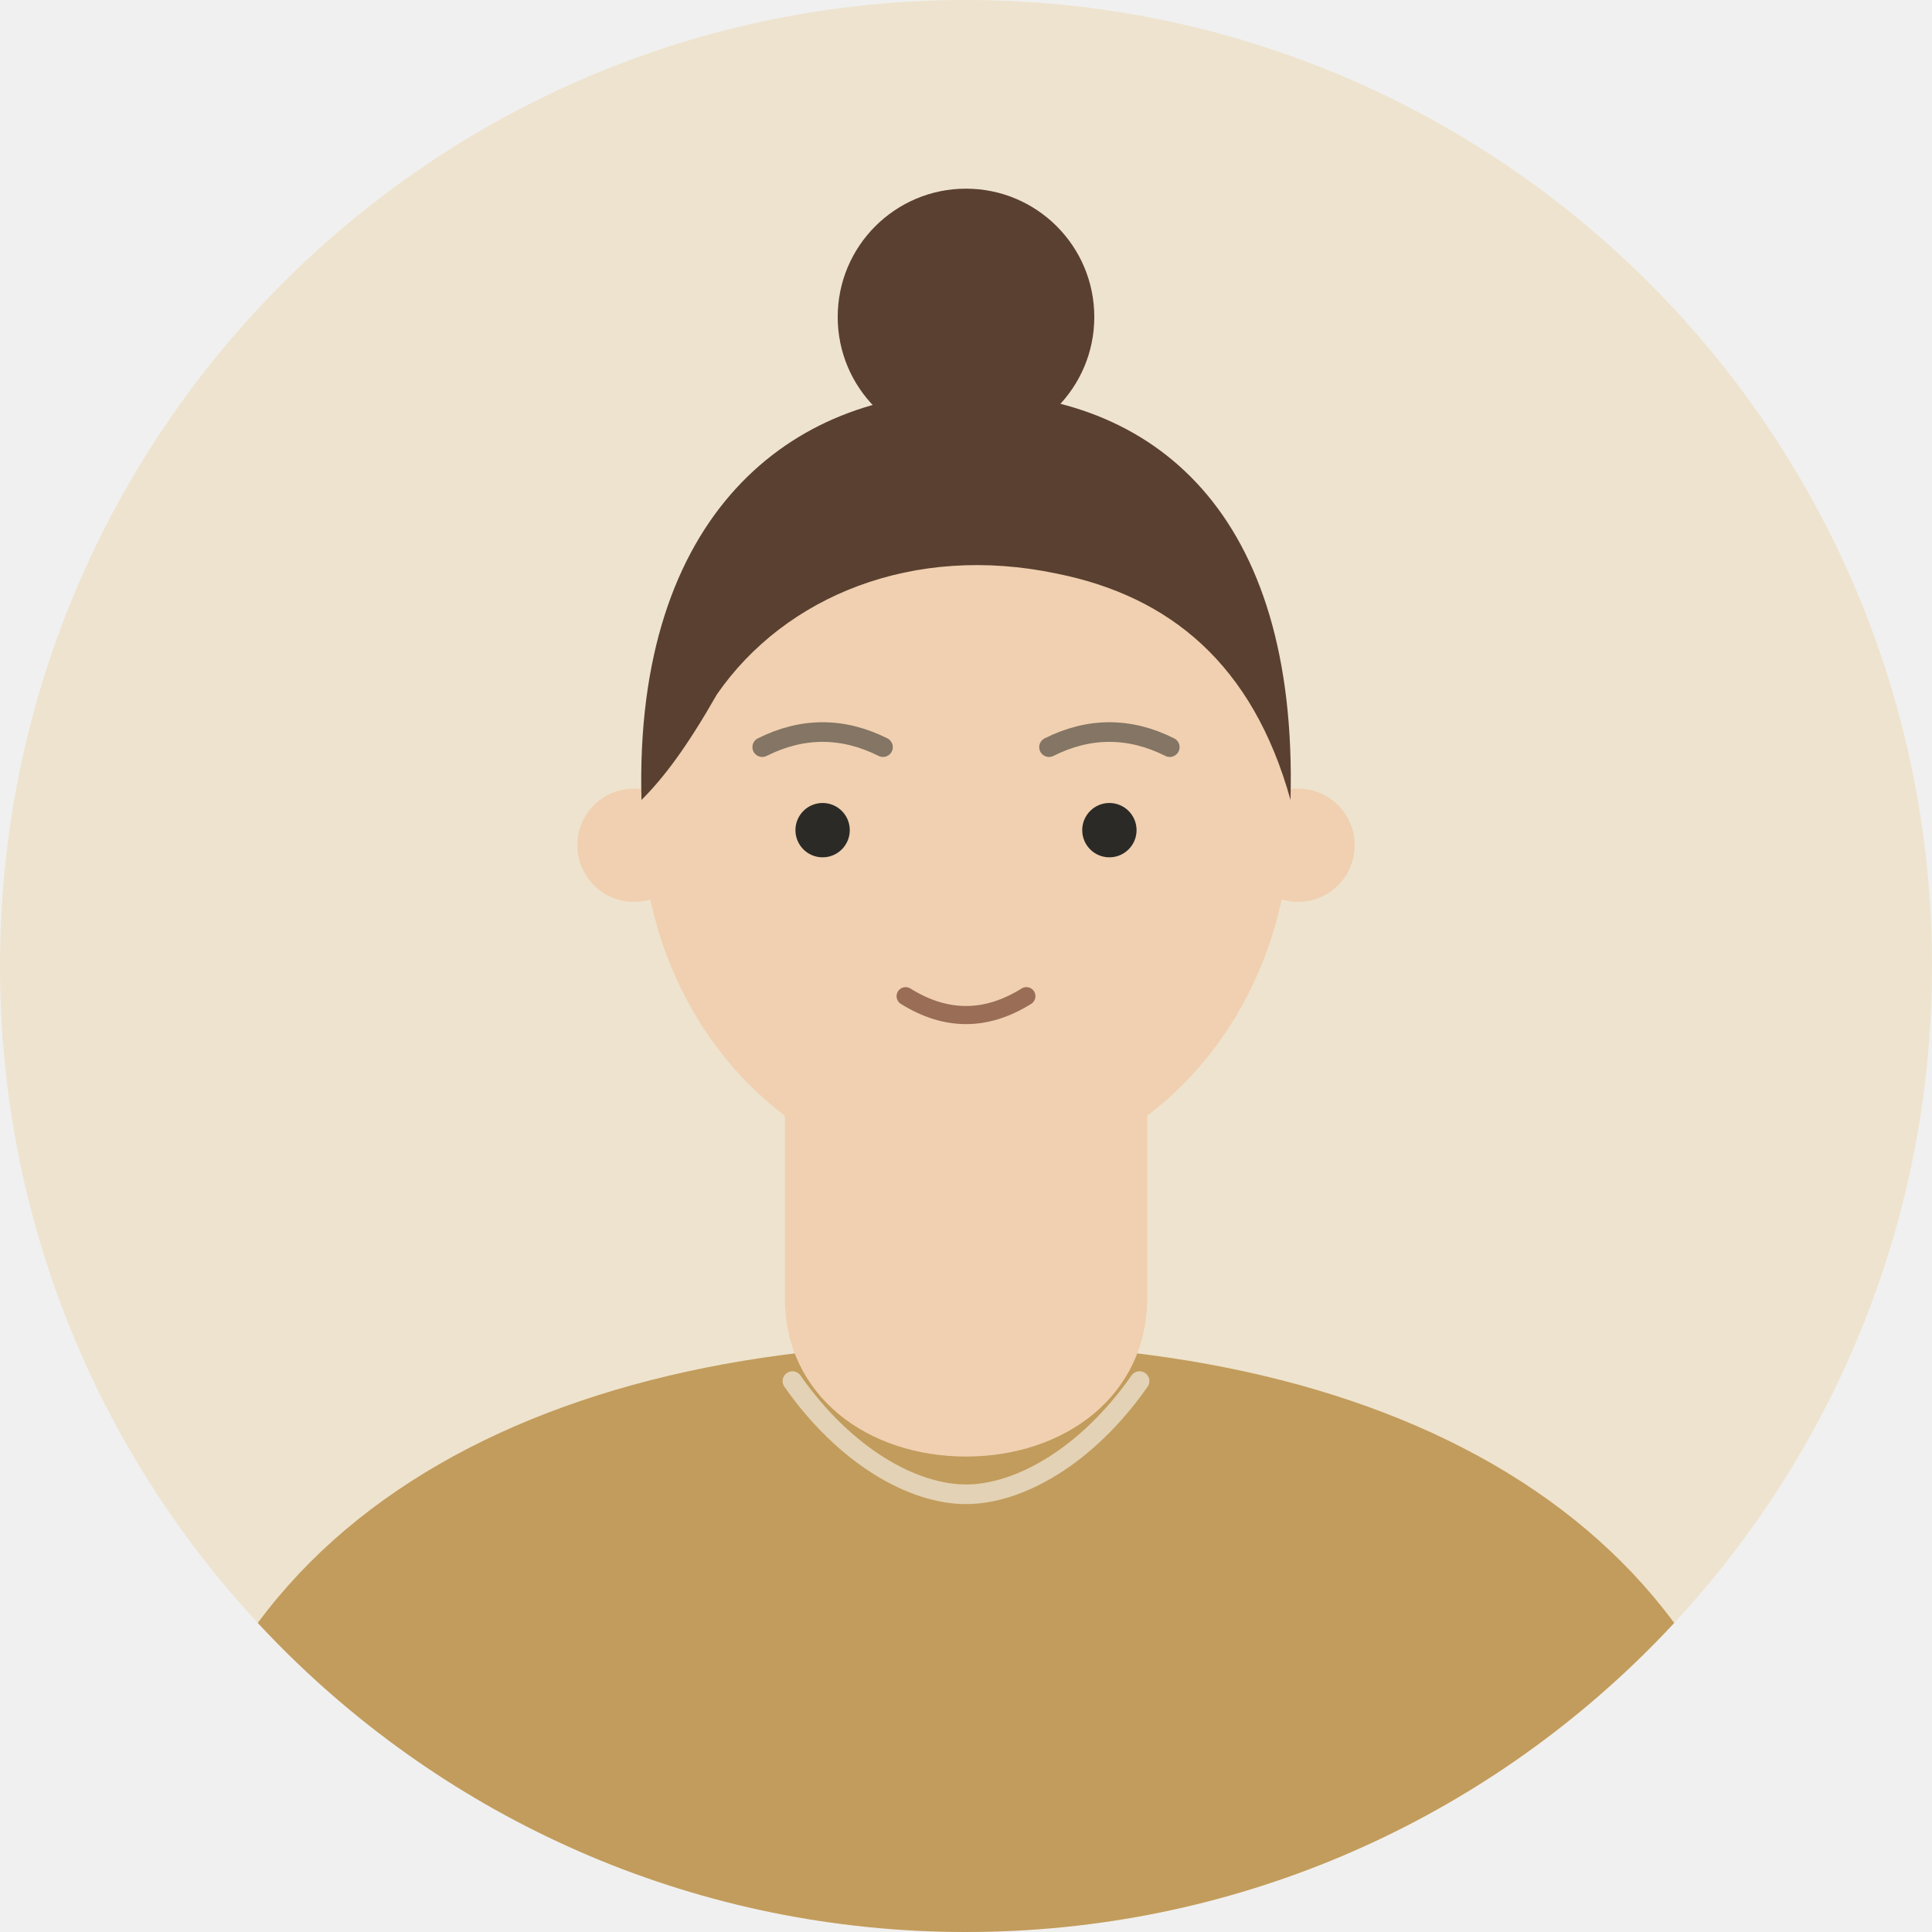
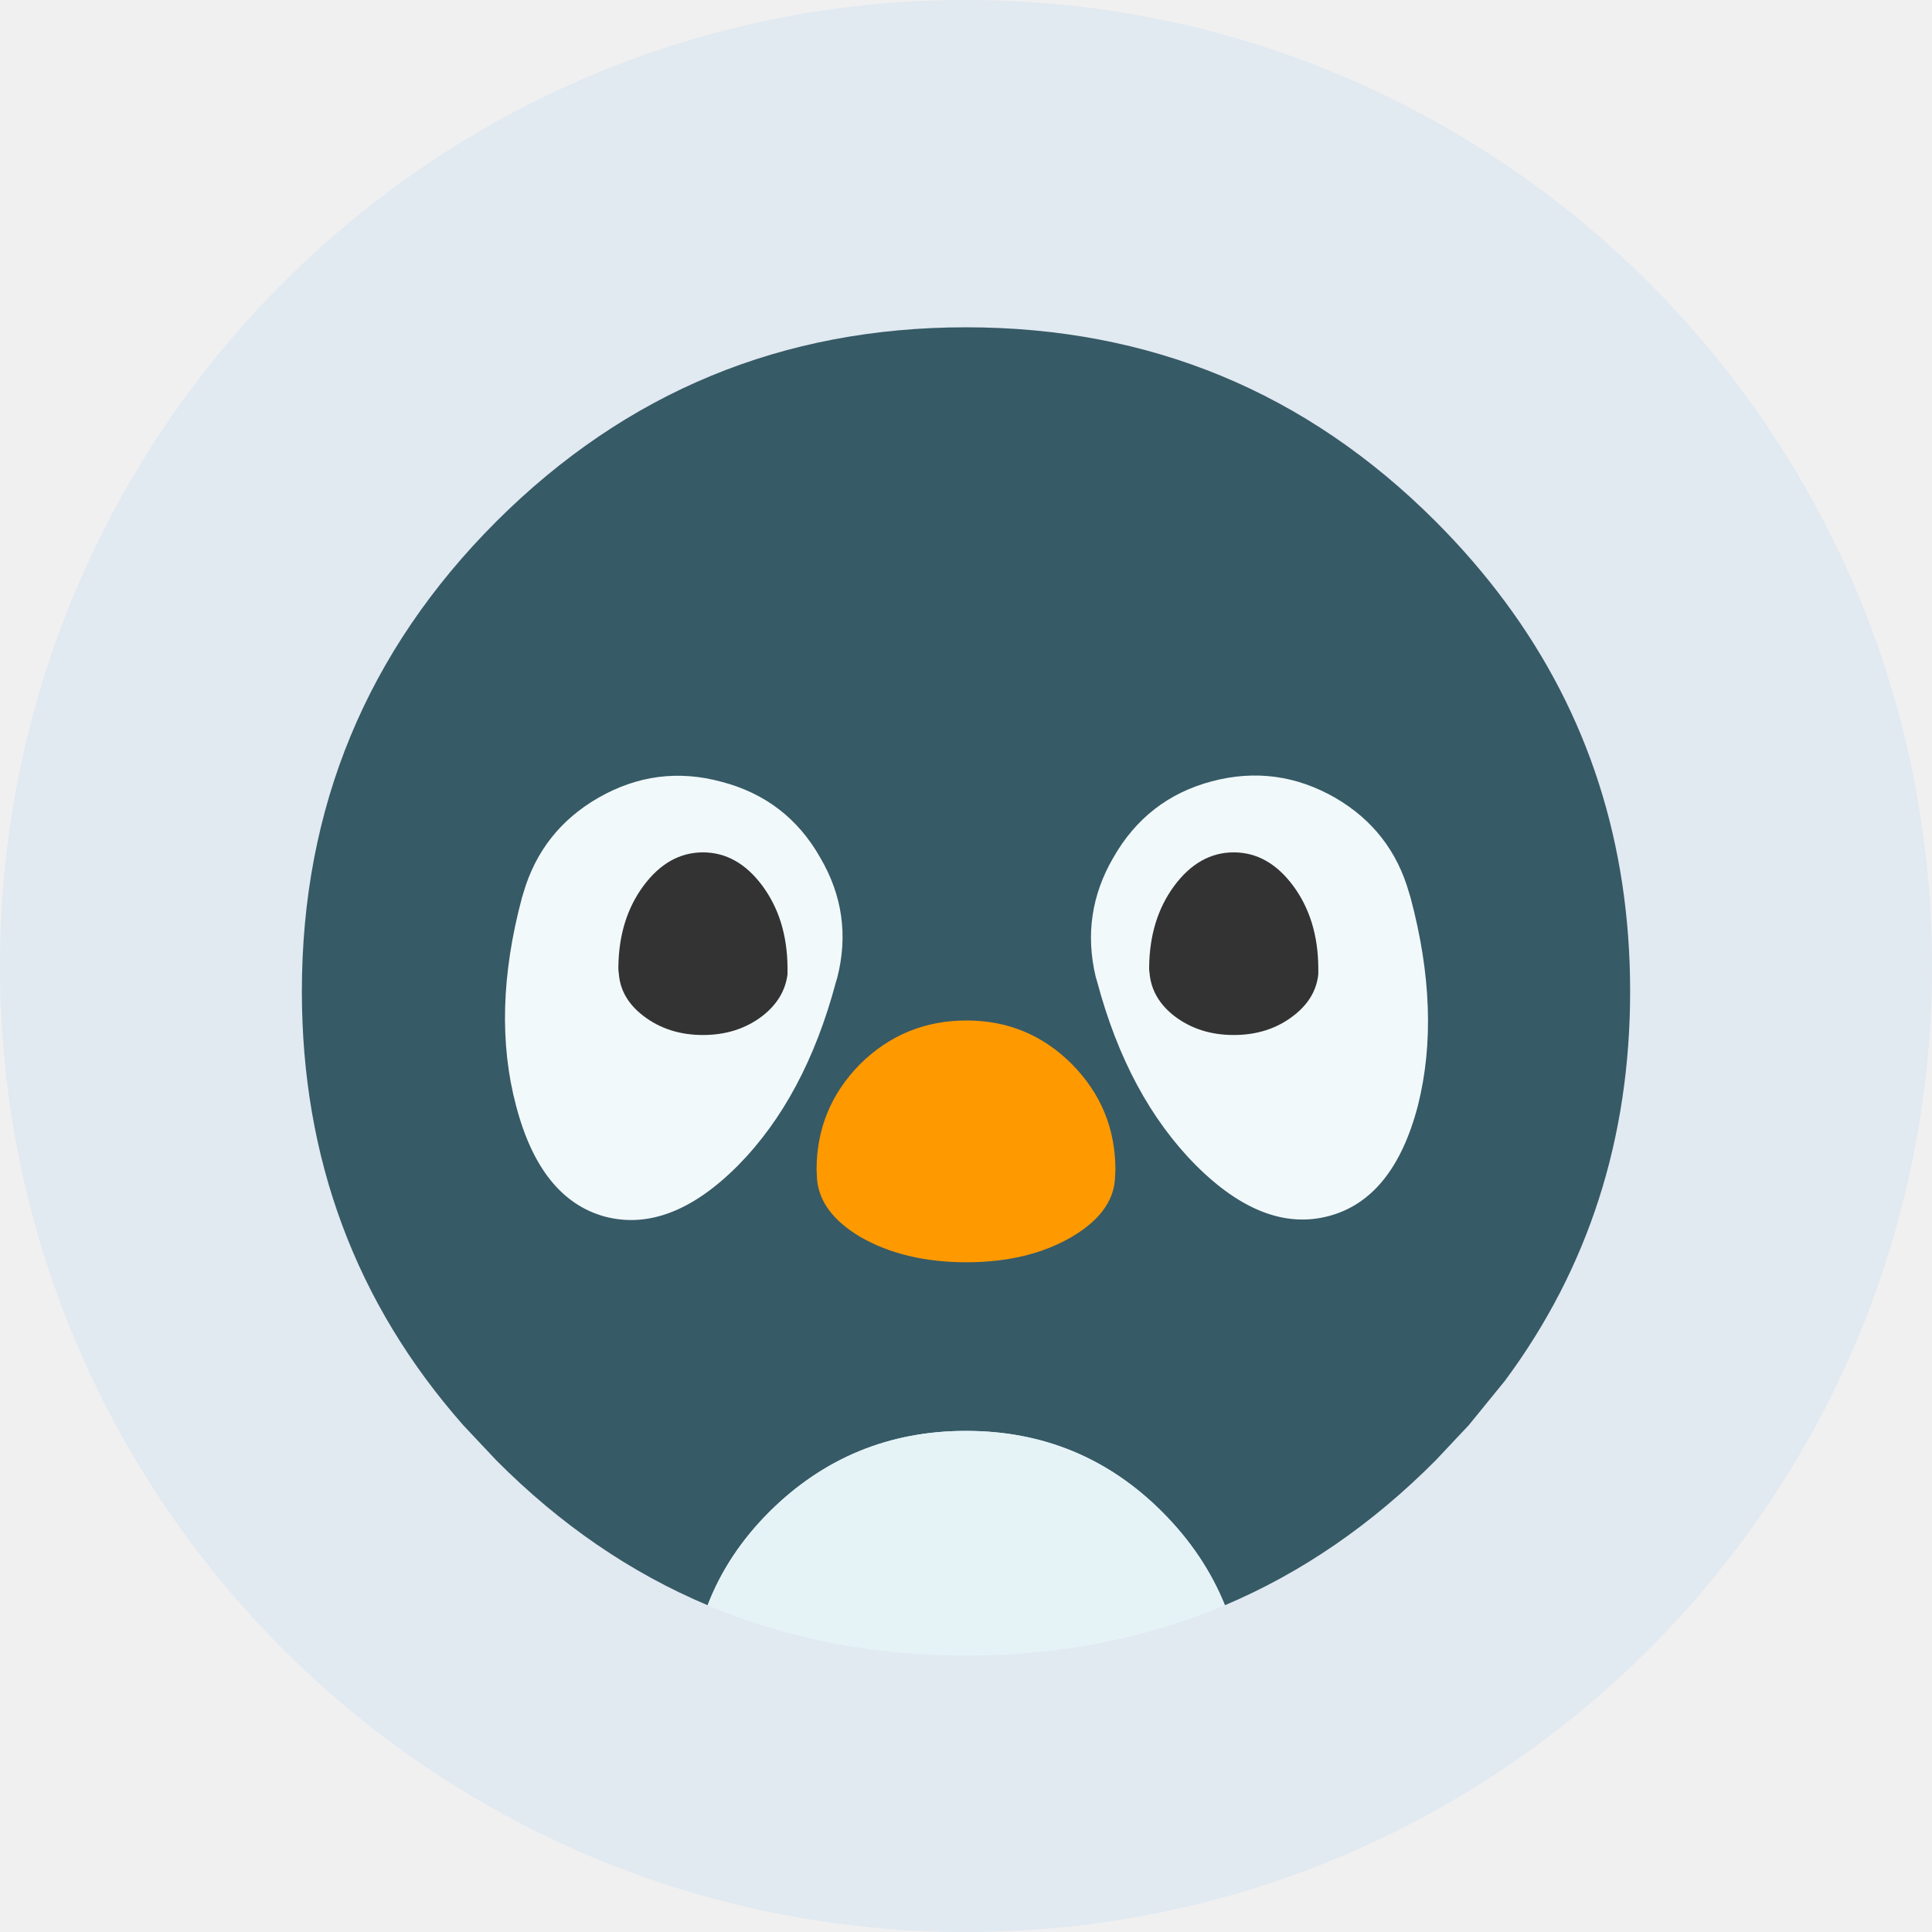
- <svg xmlns="http://www.w3.org/2000/svg" viewBox="0 0 256 256" width="256" height="256" role="img" aria-label="预设头像 03 沙金 · 丸子头">
-   <defs>
-     <clipPath id="face">
-       <circle cx="128" cy="128" r="128" />
-     </clipPath>
-   </defs>
-   <circle cx="128" cy="128" r="128" fill="#EEE3CE" />
-   <g clip-path="url(#face)">
-     <circle cx="128" cy="42" r="17" fill="#5A4030" />
-     <path d="M20 256c3-52 48-78 108-78s105 26 108 78z" fill="#C29C5C" />
-     <path d="M104 138h48v34c0 13-11 21-24 21s-24-8-24-21z" fill="#F0D0B0" />
-     <path d="M105 183c7 10 16 15 23 15s16-5 23-15" fill="none" stroke="#ffffff" stroke-width="2.6" stroke-linecap="round" opacity=".55" />
-     <circle cx="84" cy="112" r="7.5" fill="#F0D0B0" />
-     <circle cx="172" cy="112" r="7.5" fill="#F0D0B0" />
-     <ellipse cx="128" cy="108" rx="43" ry="48" fill="#F0D0B0" />
-     <path d="M85 106C84 68 105 52 128 52C153 52 172 68 171 106C166 88 155 79 140 76C121 72 104 79 95 92C91 99 88 103 85 106Z" fill="#5A4030" />
-     <path d="M101 99 Q109 95 117 99" fill="none" stroke="#2B2A26" stroke-width="2.6" stroke-linecap="round" opacity=".55" />
-     <path d="M139 99 Q147 95 155 99" fill="none" stroke="#2B2A26" stroke-width="2.6" stroke-linecap="round" opacity=".55" />
-     <circle cx="109" cy="110" r="3.6" fill="#2B2A26" />
-     <circle cx="147" cy="110" r="3.6" fill="#2B2A26" />
-     <path d="M120 132 Q128 137 136 132" fill="none" stroke="#8A5C47" stroke-width="2.4" stroke-linecap="round" opacity=".85" />
+ <svg xmlns="http://www.w3.org/2000/svg" viewBox="0 0 256 256" width="256" height="256" role="img" aria-label="预设头像 03 企鹅">
+   <circle cx="128" cy="128" r="128" fill="#E1E9F1" />
+   <g transform="translate(-842.750 -136.275) scale(1.375)">
+     <path d="M681.1 253.8 Q669.95 249.1 660.75 239.85 L657.55 236.45 Q642 218.8 642 194.65 642 168.1 660.75 149.35 679.5 130.65 706 130.65 732.55 130.65 751.25 149.35 754.95 153.05 757.95 157.1 770 173.35 770 194.65 770 215.9 757.95 232.15 L754.45 236.45 751.25 239.85 Q742.05 249.1 730.95 253.8 728.95 248.85 724.9 244.8 717.1 237 706 237 694.9 237 687.05 244.8 683 248.85 681.1 253.8" fill="#365A66" />
+     <path d="M681.1 253.8 Q683 248.85 687.05 244.8 694.9 237 706 237 717.1 237 724.9 244.8 728.95 248.85 730.95 253.8 719.45 258.65 706 258.65 692.55 258.65 681.1 253.8" fill="#E5F3F7" />
+     <path d="M748.7 185.15 L748.85 185.65 Q751.8 196.7 749.55 205.65 747.2 214.65 740.95 216.3 734.7 217.95 728.15 211.4 721.6 204.8 718.65 193.75 L718.5 193.25 Q717.05 187.15 720.2 181.75 723.45 176.05 729.7 174.4 735.95 172.75 741.6 176 747 179.15 748.7 185.15 M693.6 193.3 L693.45 193.8 Q690.5 204.85 684.05 211.4 677.5 218 671.2 216.35 665 214.65 662.65 205.7 660.25 196.7 663.2 185.65 L663.35 185.15 Q665.1 179.15 670.55 176 676.2 172.75 682.45 174.45 688.75 176.1 691.95 181.75 695.15 187.2 693.6 193.3" fill="#F2F9FB" />
+     <path d="M688.8 192.35 L688.8 192.55 688.8 193 Q688.5 195.35 686.4 197 684 198.85 680.65 198.85 677.3 198.85 674.9 197 672.75 195.35 672.55 193 L672.5 192.55 672.5 192.35 672.5 192.3 Q672.55 187.7 674.9 184.5 677.3 181.25 680.65 181.25 684 181.25 686.4 184.5 688.75 187.7 688.8 192.3 L688.8 192.35 M739.95 192.35 L739.95 192.55 739.95 193 Q739.7 195.35 737.55 197 735.15 198.85 731.8 198.85 728.45 198.85 726.05 197 723.95 195.35 723.7 193 L723.65 192.55 723.65 192.35 723.65 192.3 Q723.7 187.7 726.05 184.5 728.45 181.25 731.8 181.25 735.15 181.25 737.55 184.5 739.9 187.7 739.95 192.3 L739.95 192.35" fill="#333333" />
+     <path d="M720.35 212.8 Q720.1 216 716.2 218.3 712 220.75 706.05 220.75 700.05 220.75 695.8 218.3 691.95 216 691.65 212.8 L691.6 211.85 Q691.6 205.9 695.8 201.65 700.05 197.45 706.05 197.45 712 197.45 716.2 201.65 720.4 205.9 720.4 211.85 L720.35 212.8" fill="#FF9900" />
  </g>
</svg>
